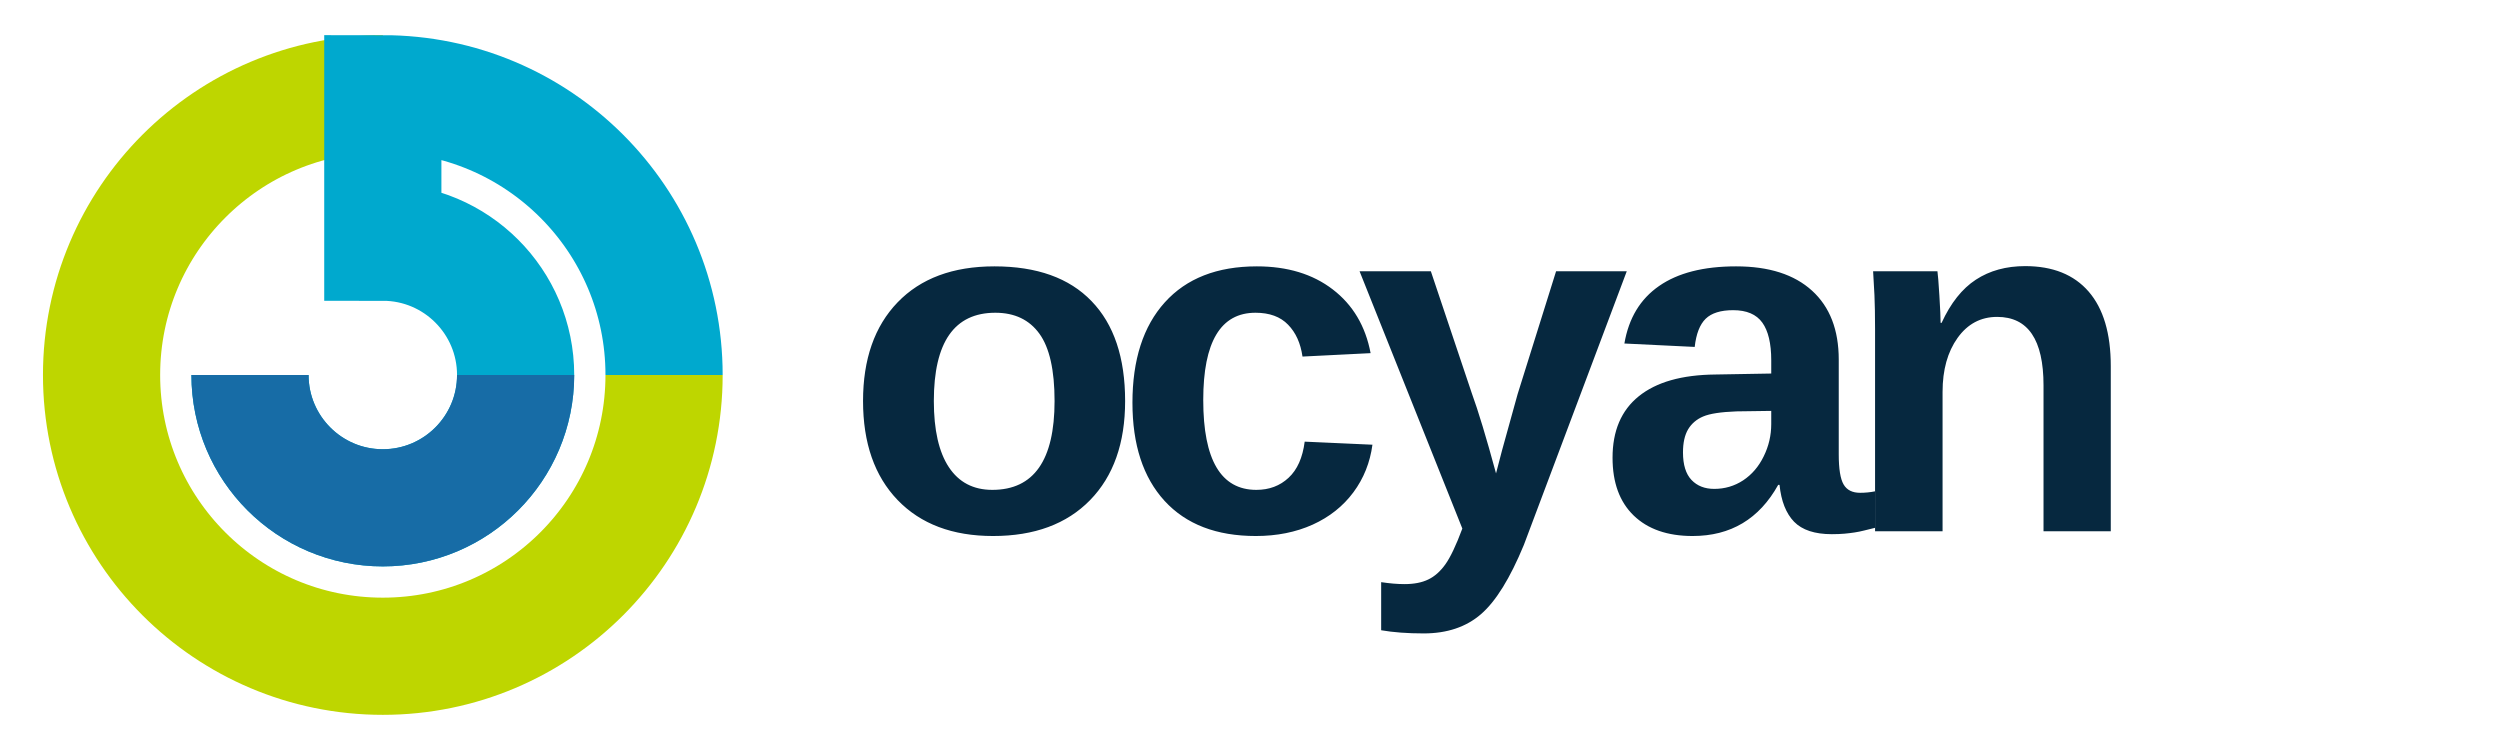
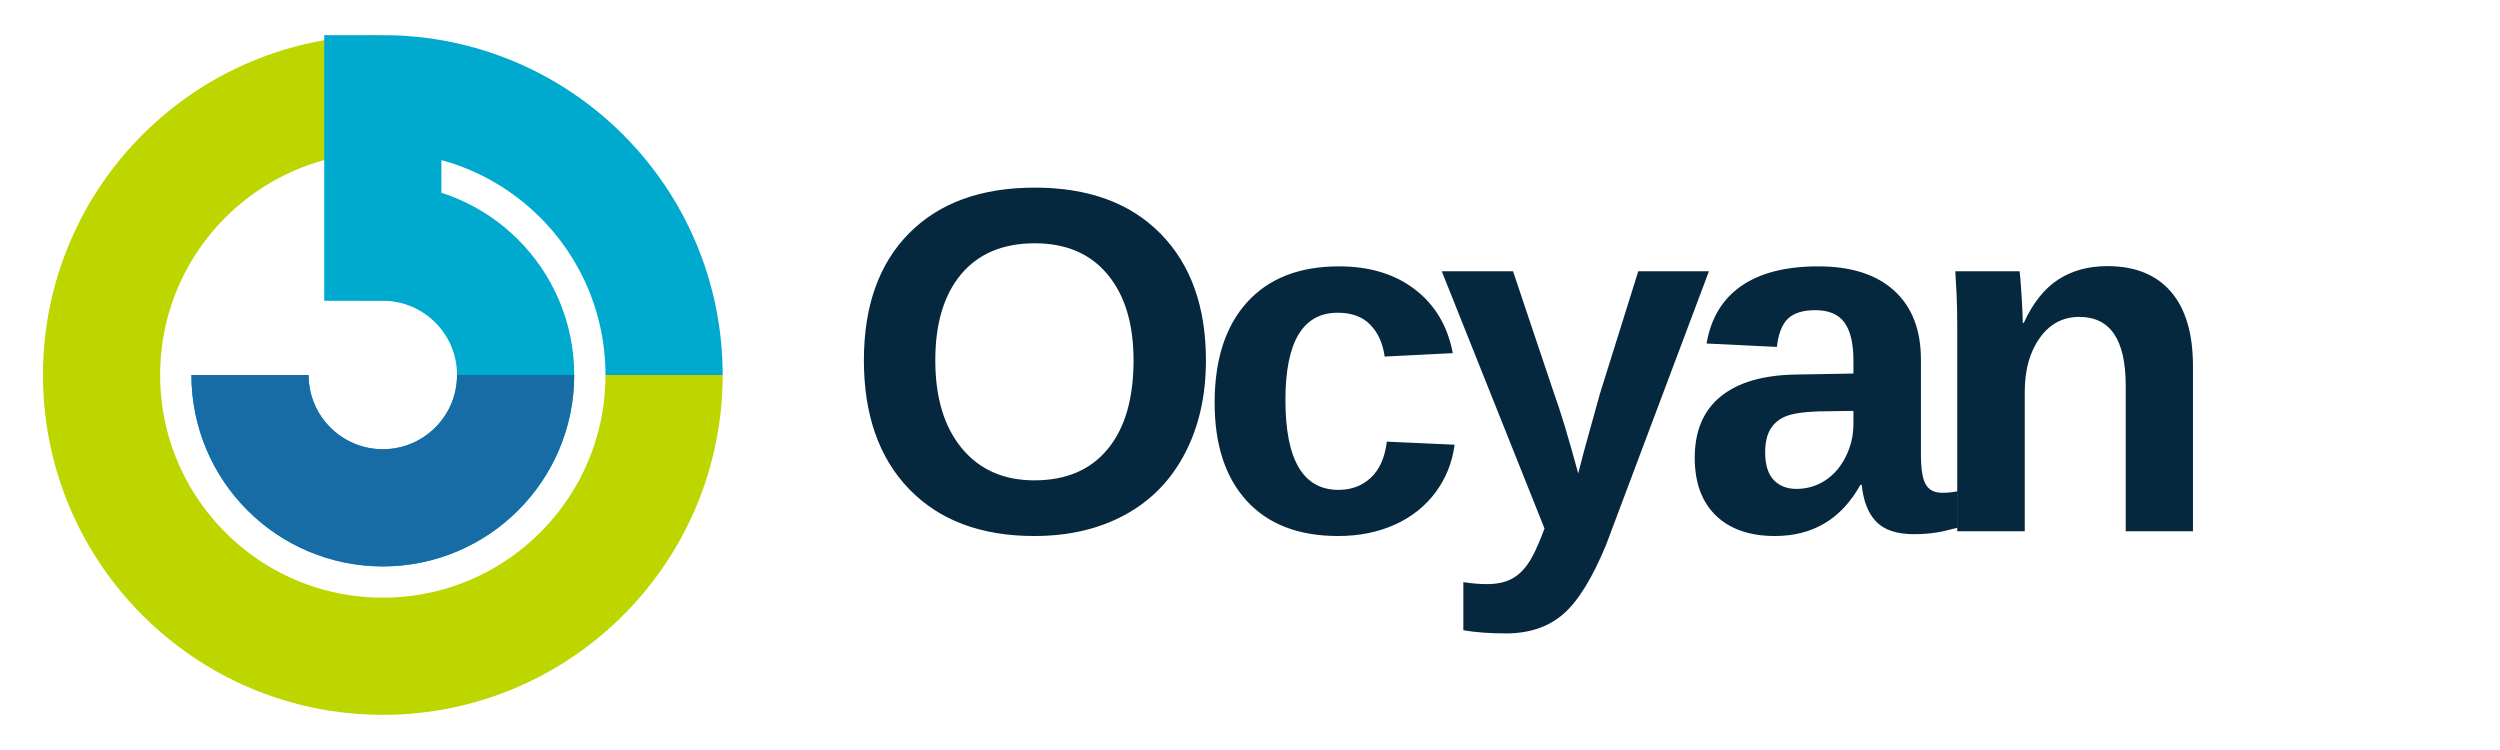
<svg xmlns="http://www.w3.org/2000/svg" viewBox="0 0 320 96" role="img" aria-labelledby="title desc">
  <g fill="none" stroke-linecap="butt">
    <path d="M49 12a36 36 0 1 0 36 36" stroke="#bed600" stroke-width="15" />
    <path d="M85 48a36 36 0 0 0-36-36v19a17 17 0 1 1-17 17" stroke="#00a9ce" stroke-width="15" />
    <path d="M32 48a17 17 0 0 0 34 0" stroke="#176ca6" stroke-width="15" />
  </g>
-   <text x="108" y="68" fill="#06283f" font-family="Arial, Helvetica, sans-serif" font-size="63" font-weight="700" letter-spacing="-4">ocyan</text>
+   <text x="108" y="68" fill="#06283f" font-family="Arial, Helvetica, sans-serif" font-size="63" font-weight="700" letter-spacing="-4">Ocyan</text>
</svg>
